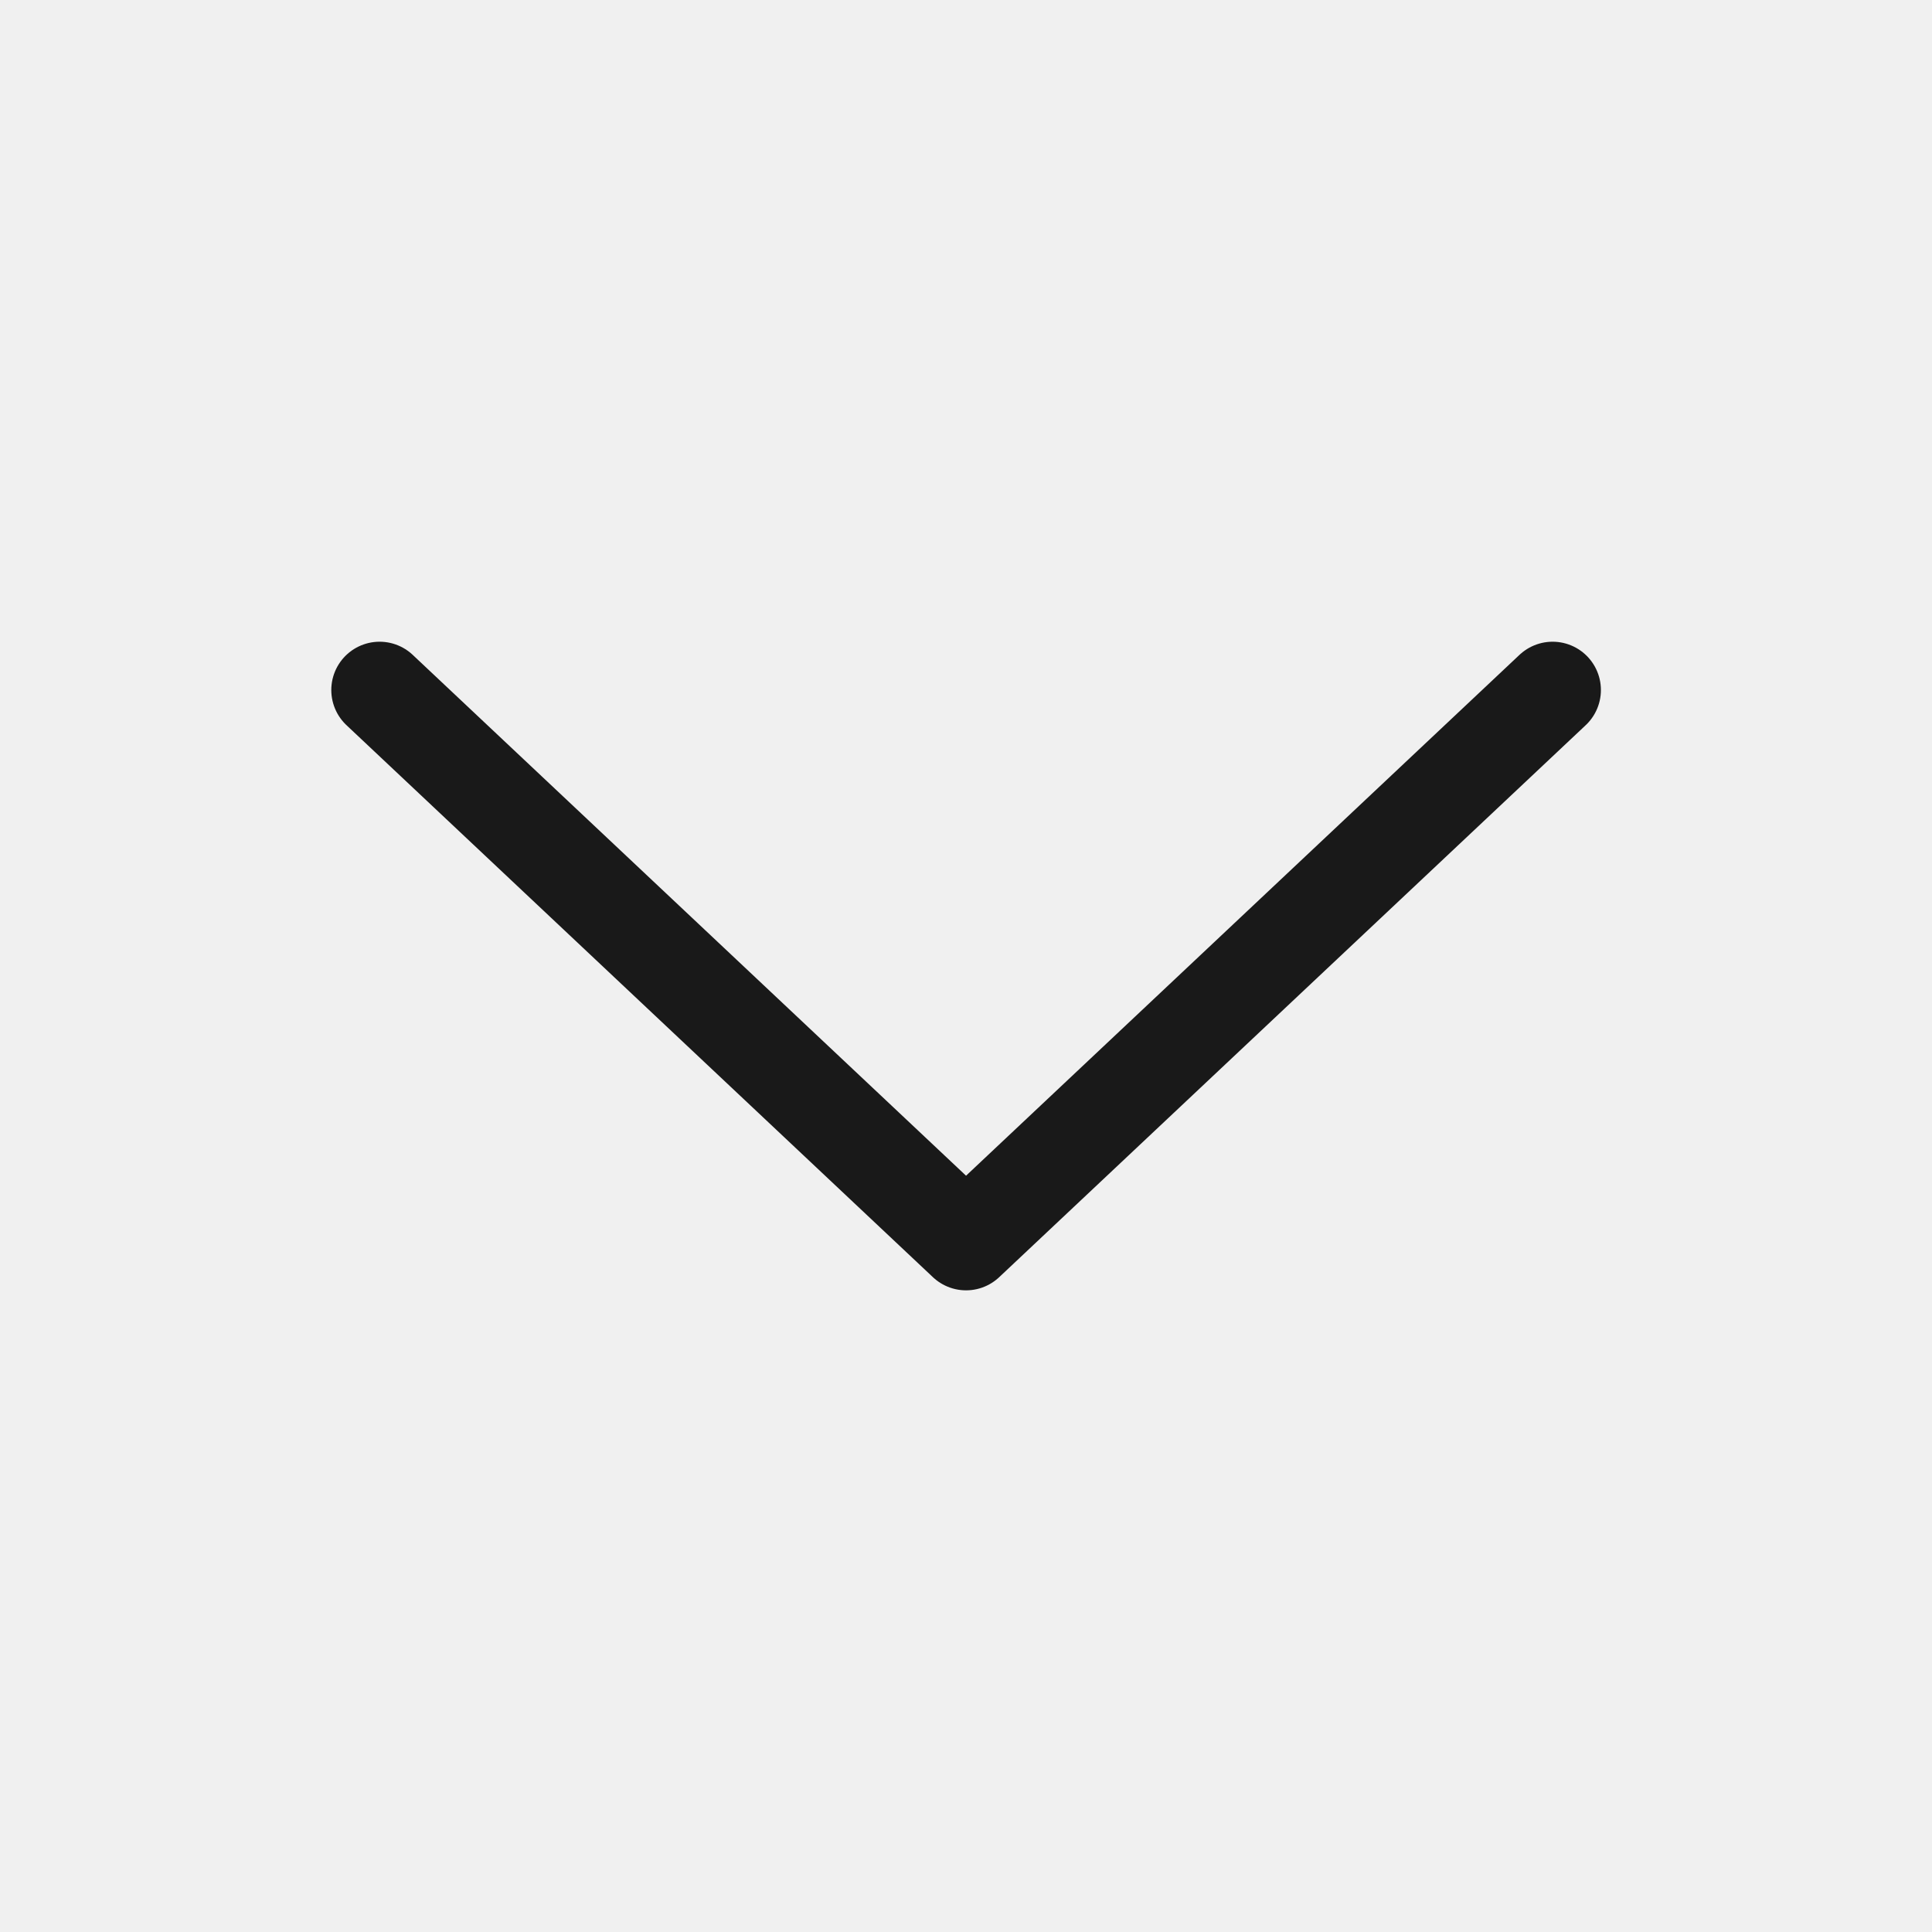
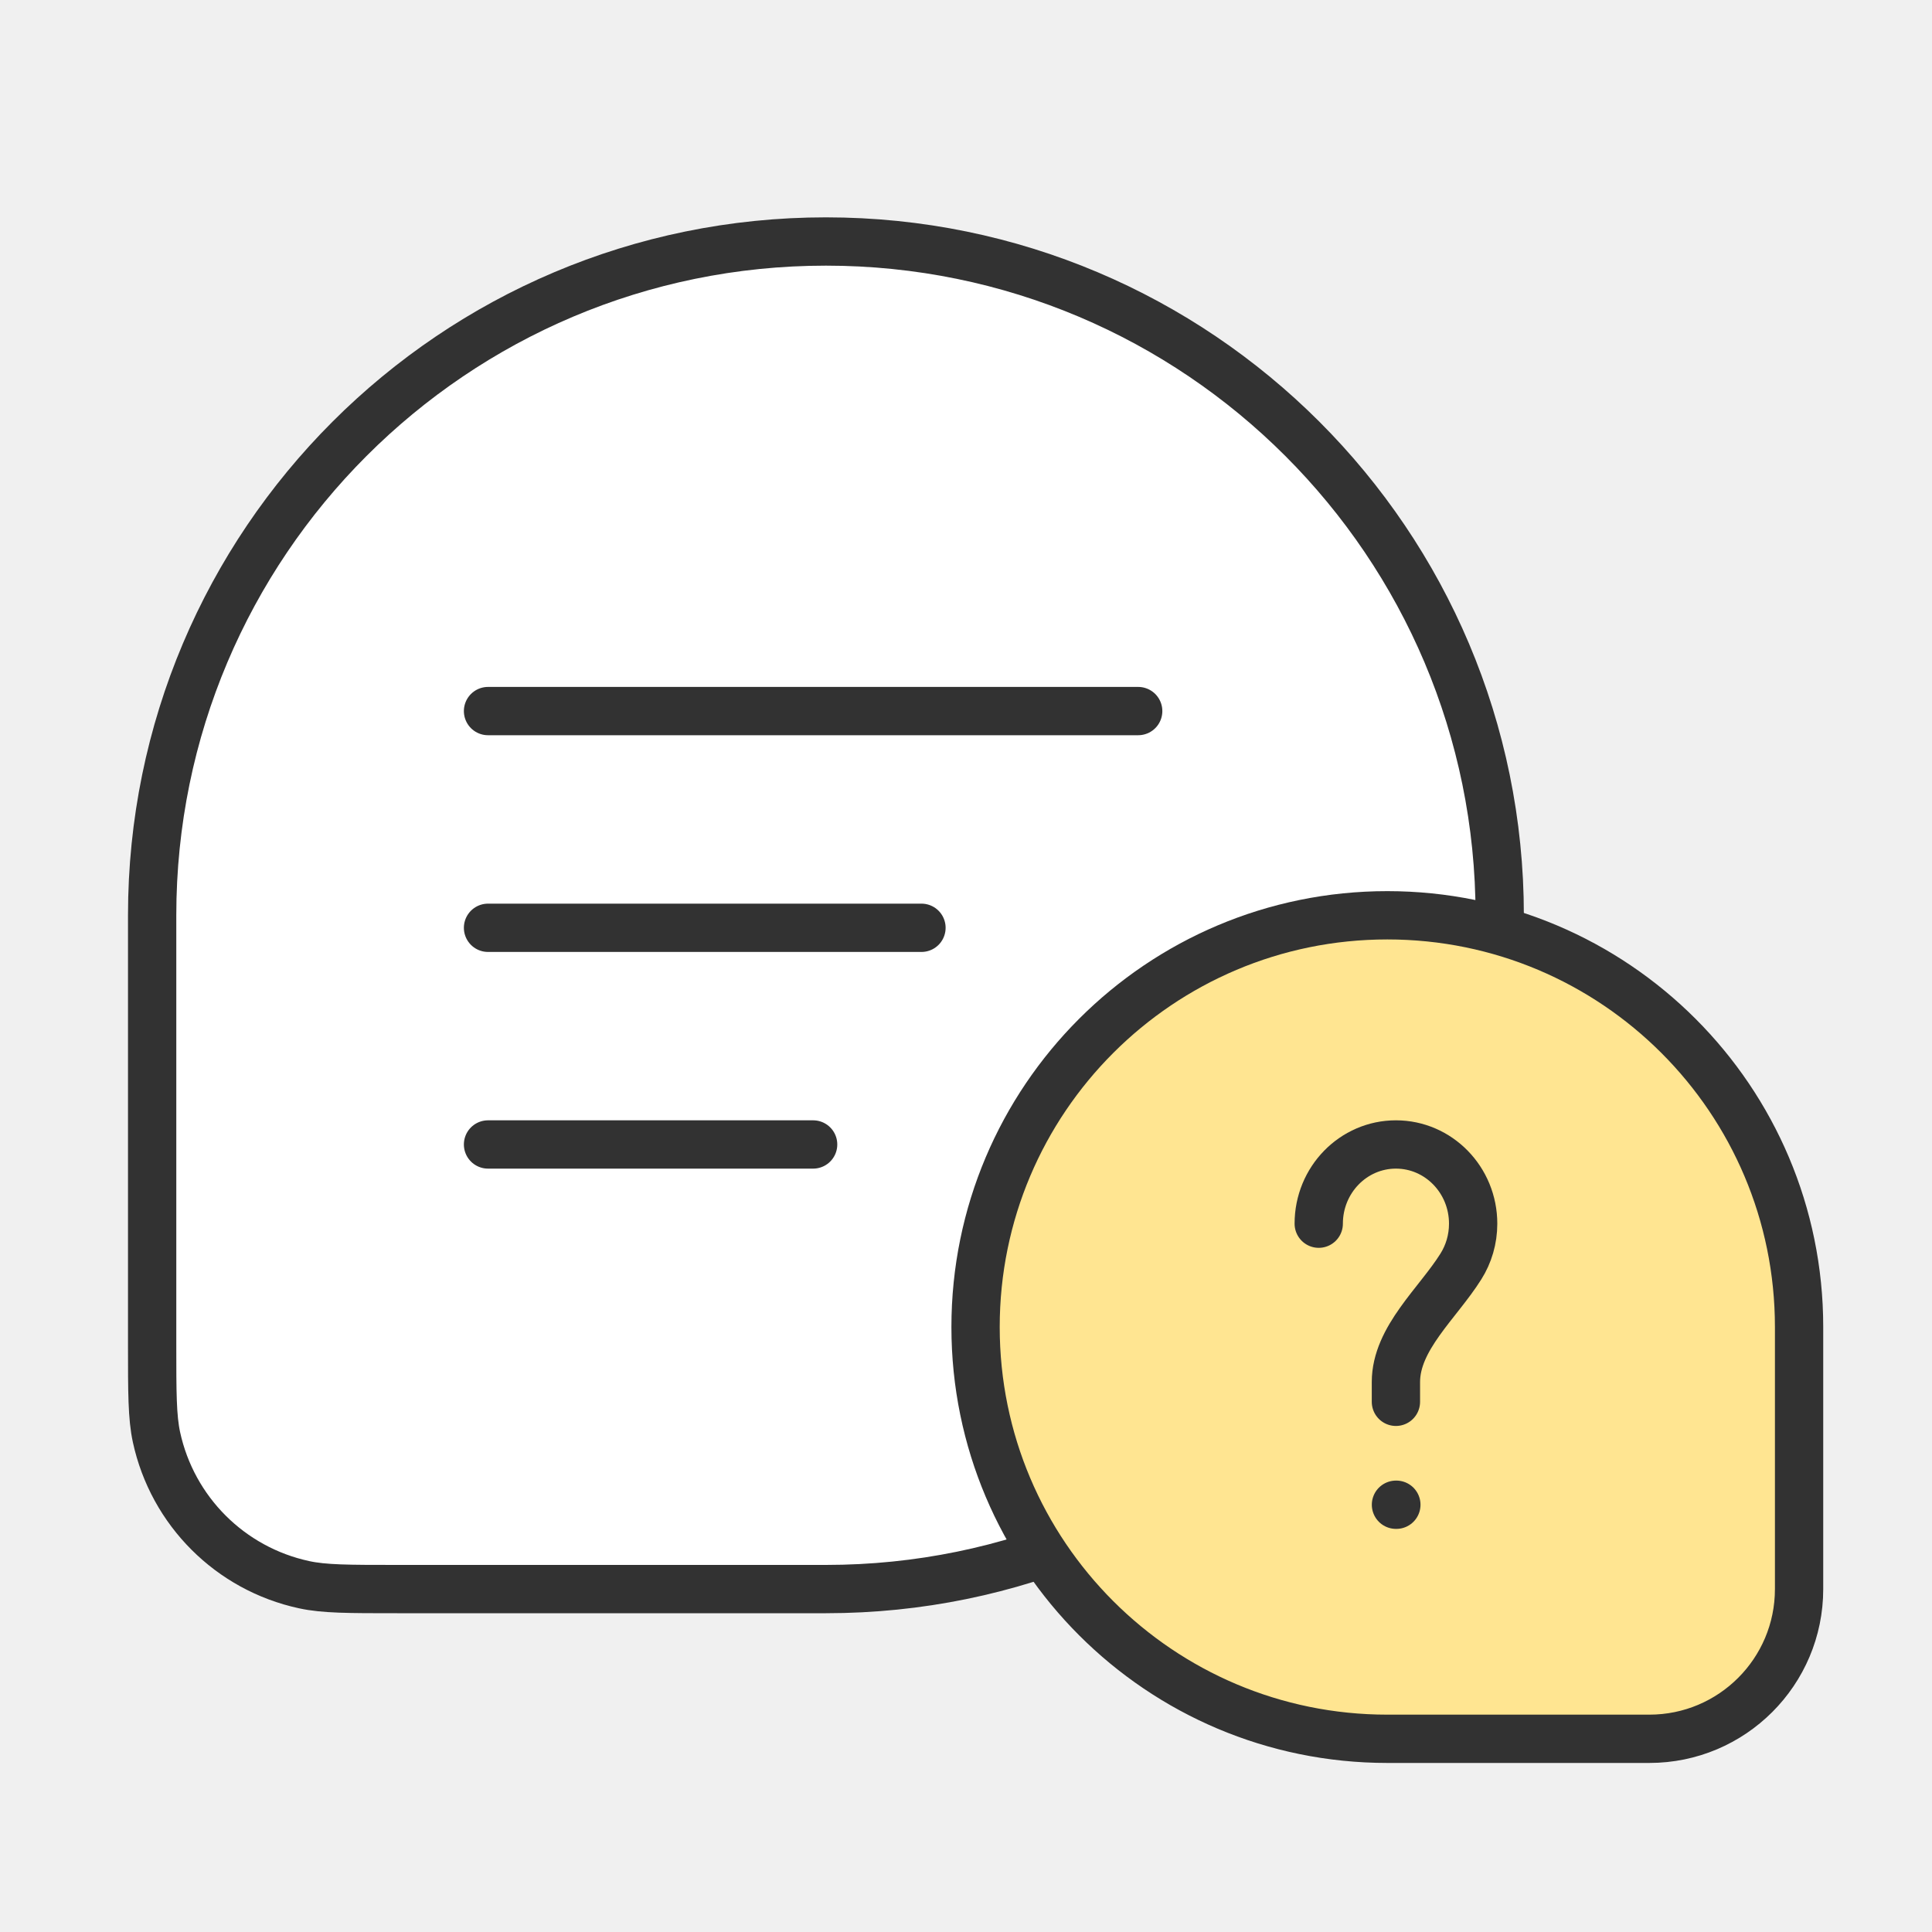
<svg xmlns="http://www.w3.org/2000/svg" width="40" height="40" viewBox="0 0 40 40" fill="none">
-   <path d="M7.859 14.286L20.001 25.715L32.145 14.286" stroke="#191919" stroke-width="2" stroke-linecap="round" stroke-linejoin="round" />
+   <path d="M31.05 18.95C31.05 11.246 24.804 5 17.1 5C9.396 5 3.15 11.246 3.15 18.95V27.827C3.15 28.835 3.15 29.339 3.24 29.756C3.572 31.285 4.765 32.478 6.294 32.809C6.711 32.9 7.215 32.9 8.223 32.9H17.1C24.804 32.9 31.05 26.654 31.05 18.95Z" fill="white" stroke="#323232" />
+   <path d="M10.104 19.209H19.078" stroke="#323232" stroke-miterlimit="10" stroke-linecap="round" />
+   <path d="M10.104 23.695H16.835" stroke="#323232" stroke-miterlimit="10" stroke-linecap="round" />
+   <path d="M10.104 14.722H23.565" stroke="#323232" stroke-miterlimit="10" stroke-linecap="round" />
+   <path d="M20.198 27.475C20.198 22.767 24.015 18.95 28.723 18.95C33.431 18.95 37.248 22.767 37.248 27.475V32.9C37.248 34.612 35.86 36 34.148 36H28.723C24.015 36 20.198 32.183 20.198 27.475Z" fill="#FFE591" stroke="#323232" />
+   <path d="M27.303 25.335C27.303 24.429 28.018 23.695 28.901 23.695C29.784 23.695 30.5 24.429 30.5 25.335C30.5 25.661 30.407 25.965 30.246 26.221C29.769 26.982 28.901 27.708 28.901 28.614V29.023" stroke="#323232" stroke-linecap="round" />
+   <path d="M28.902 31.154H28.91" stroke="#323232" stroke-linecap="round" stroke-linejoin="round" />
</svg>
